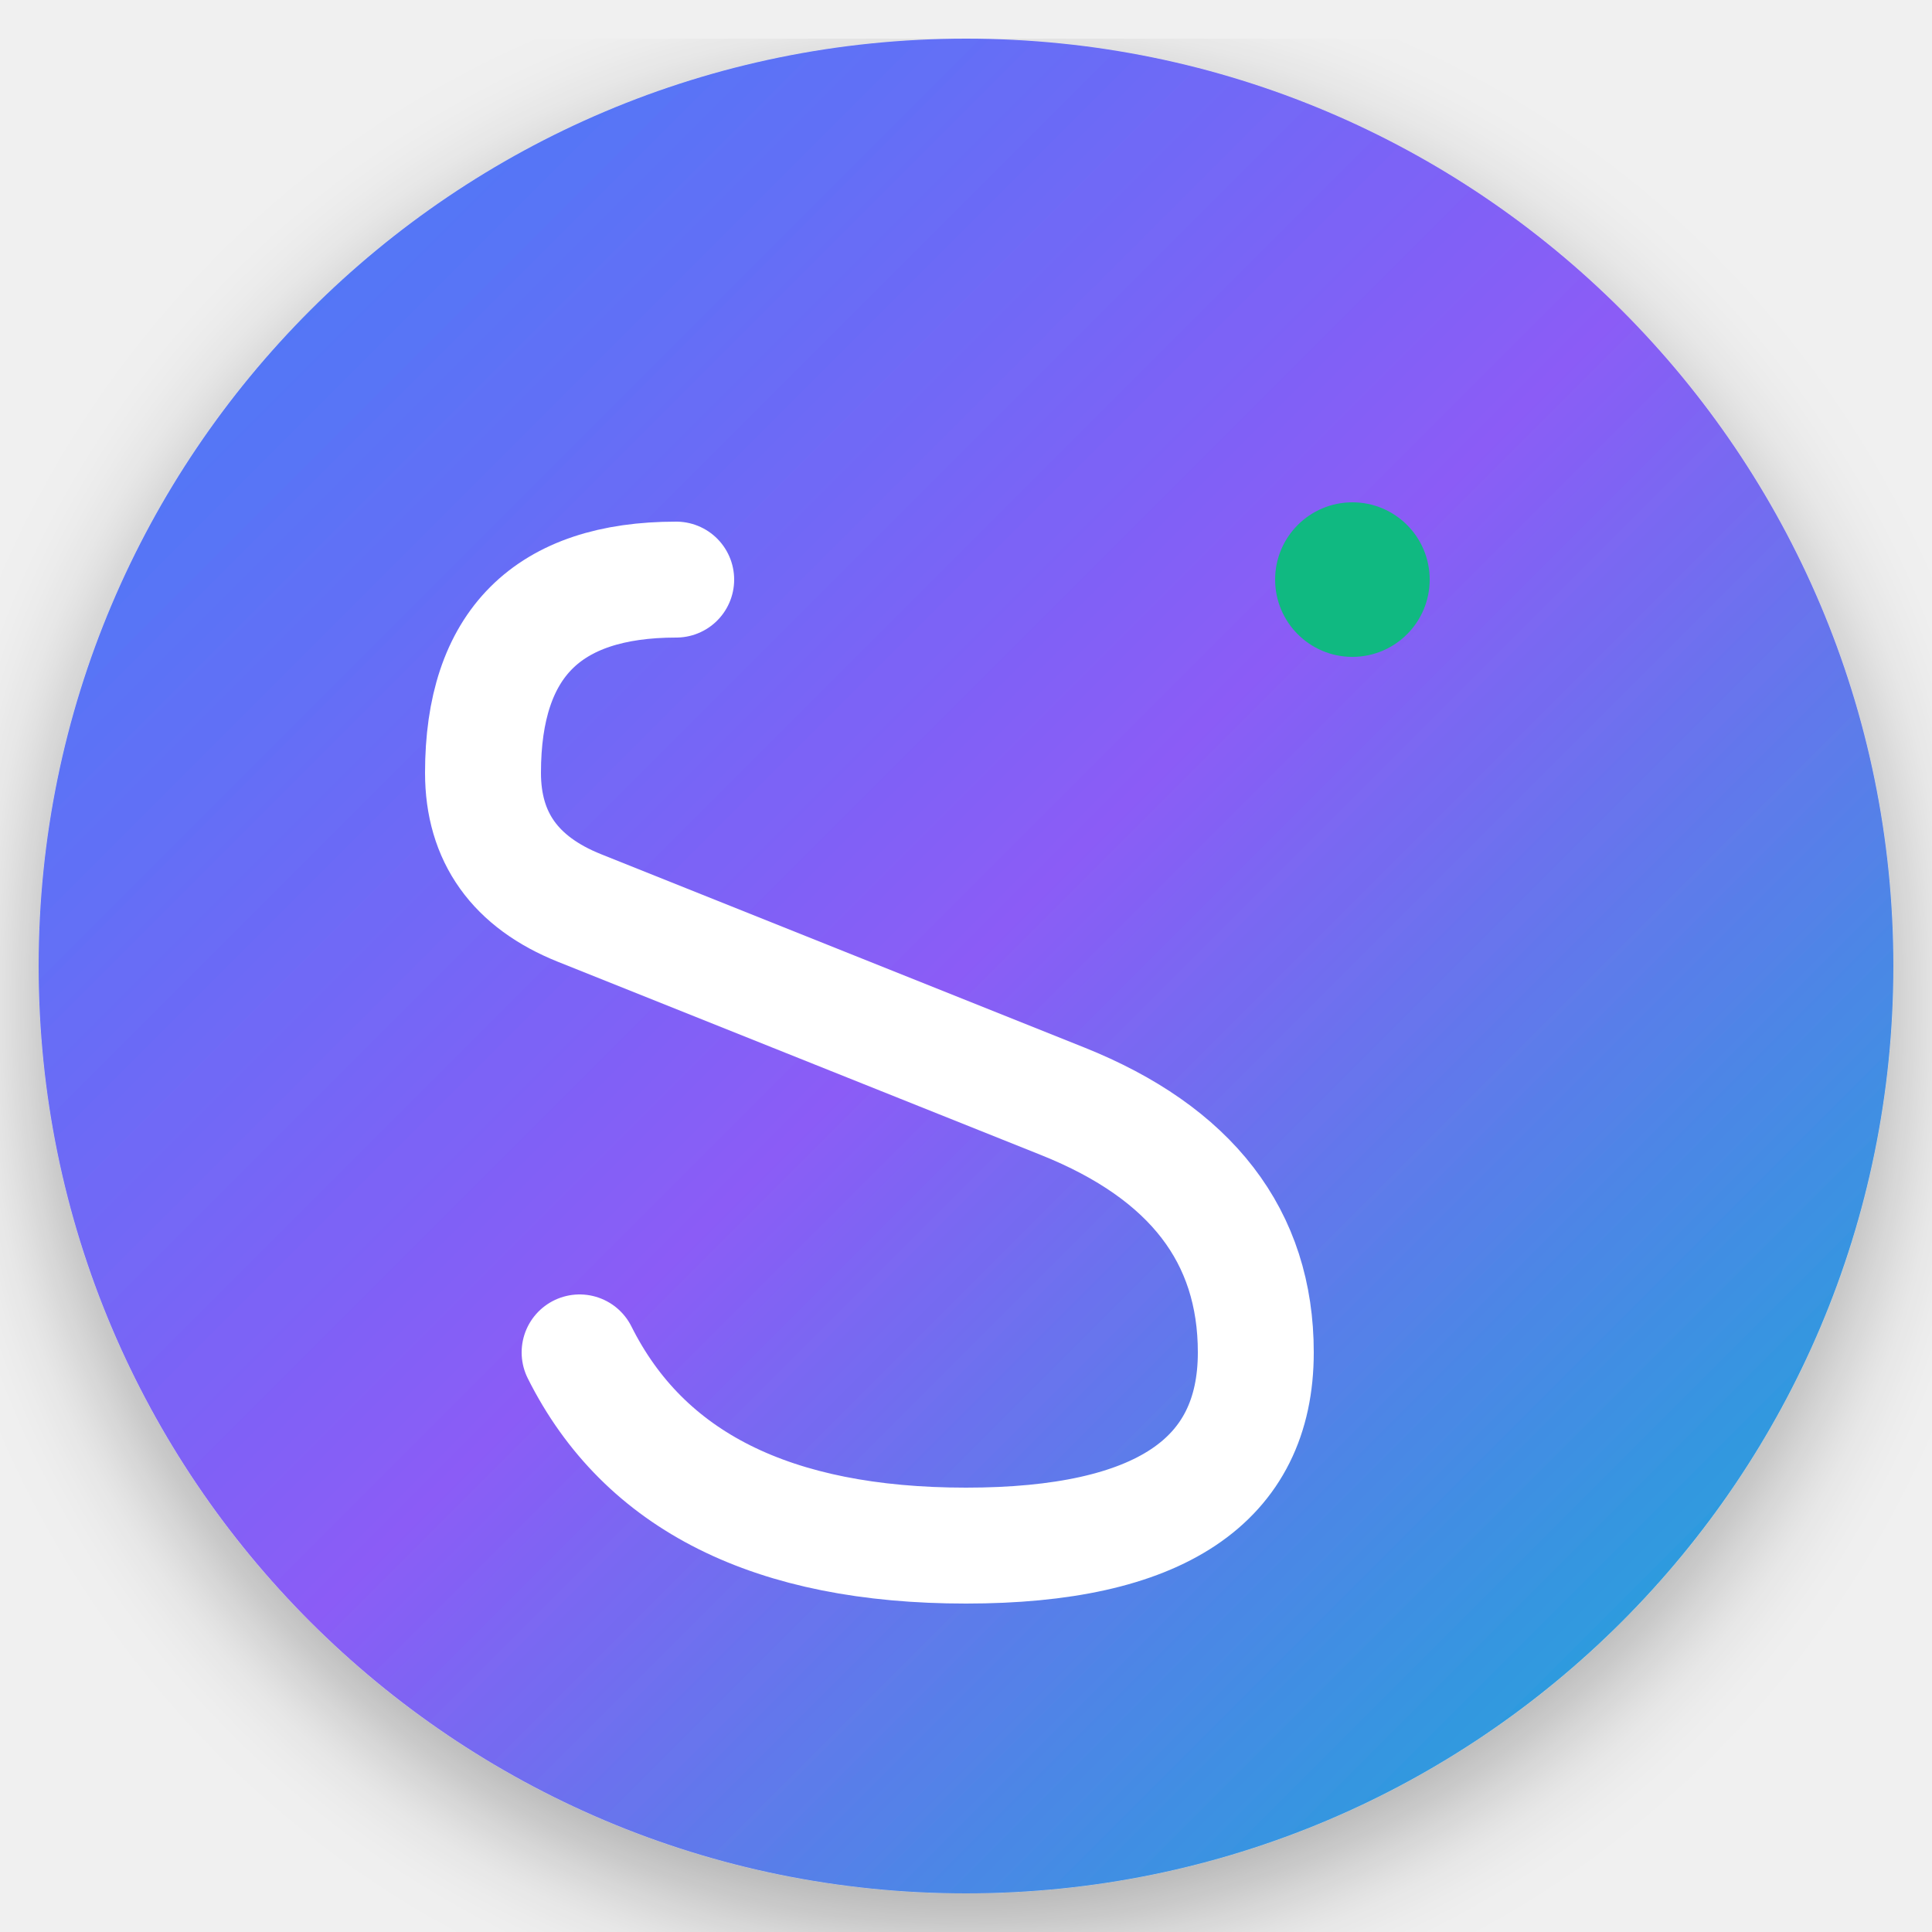
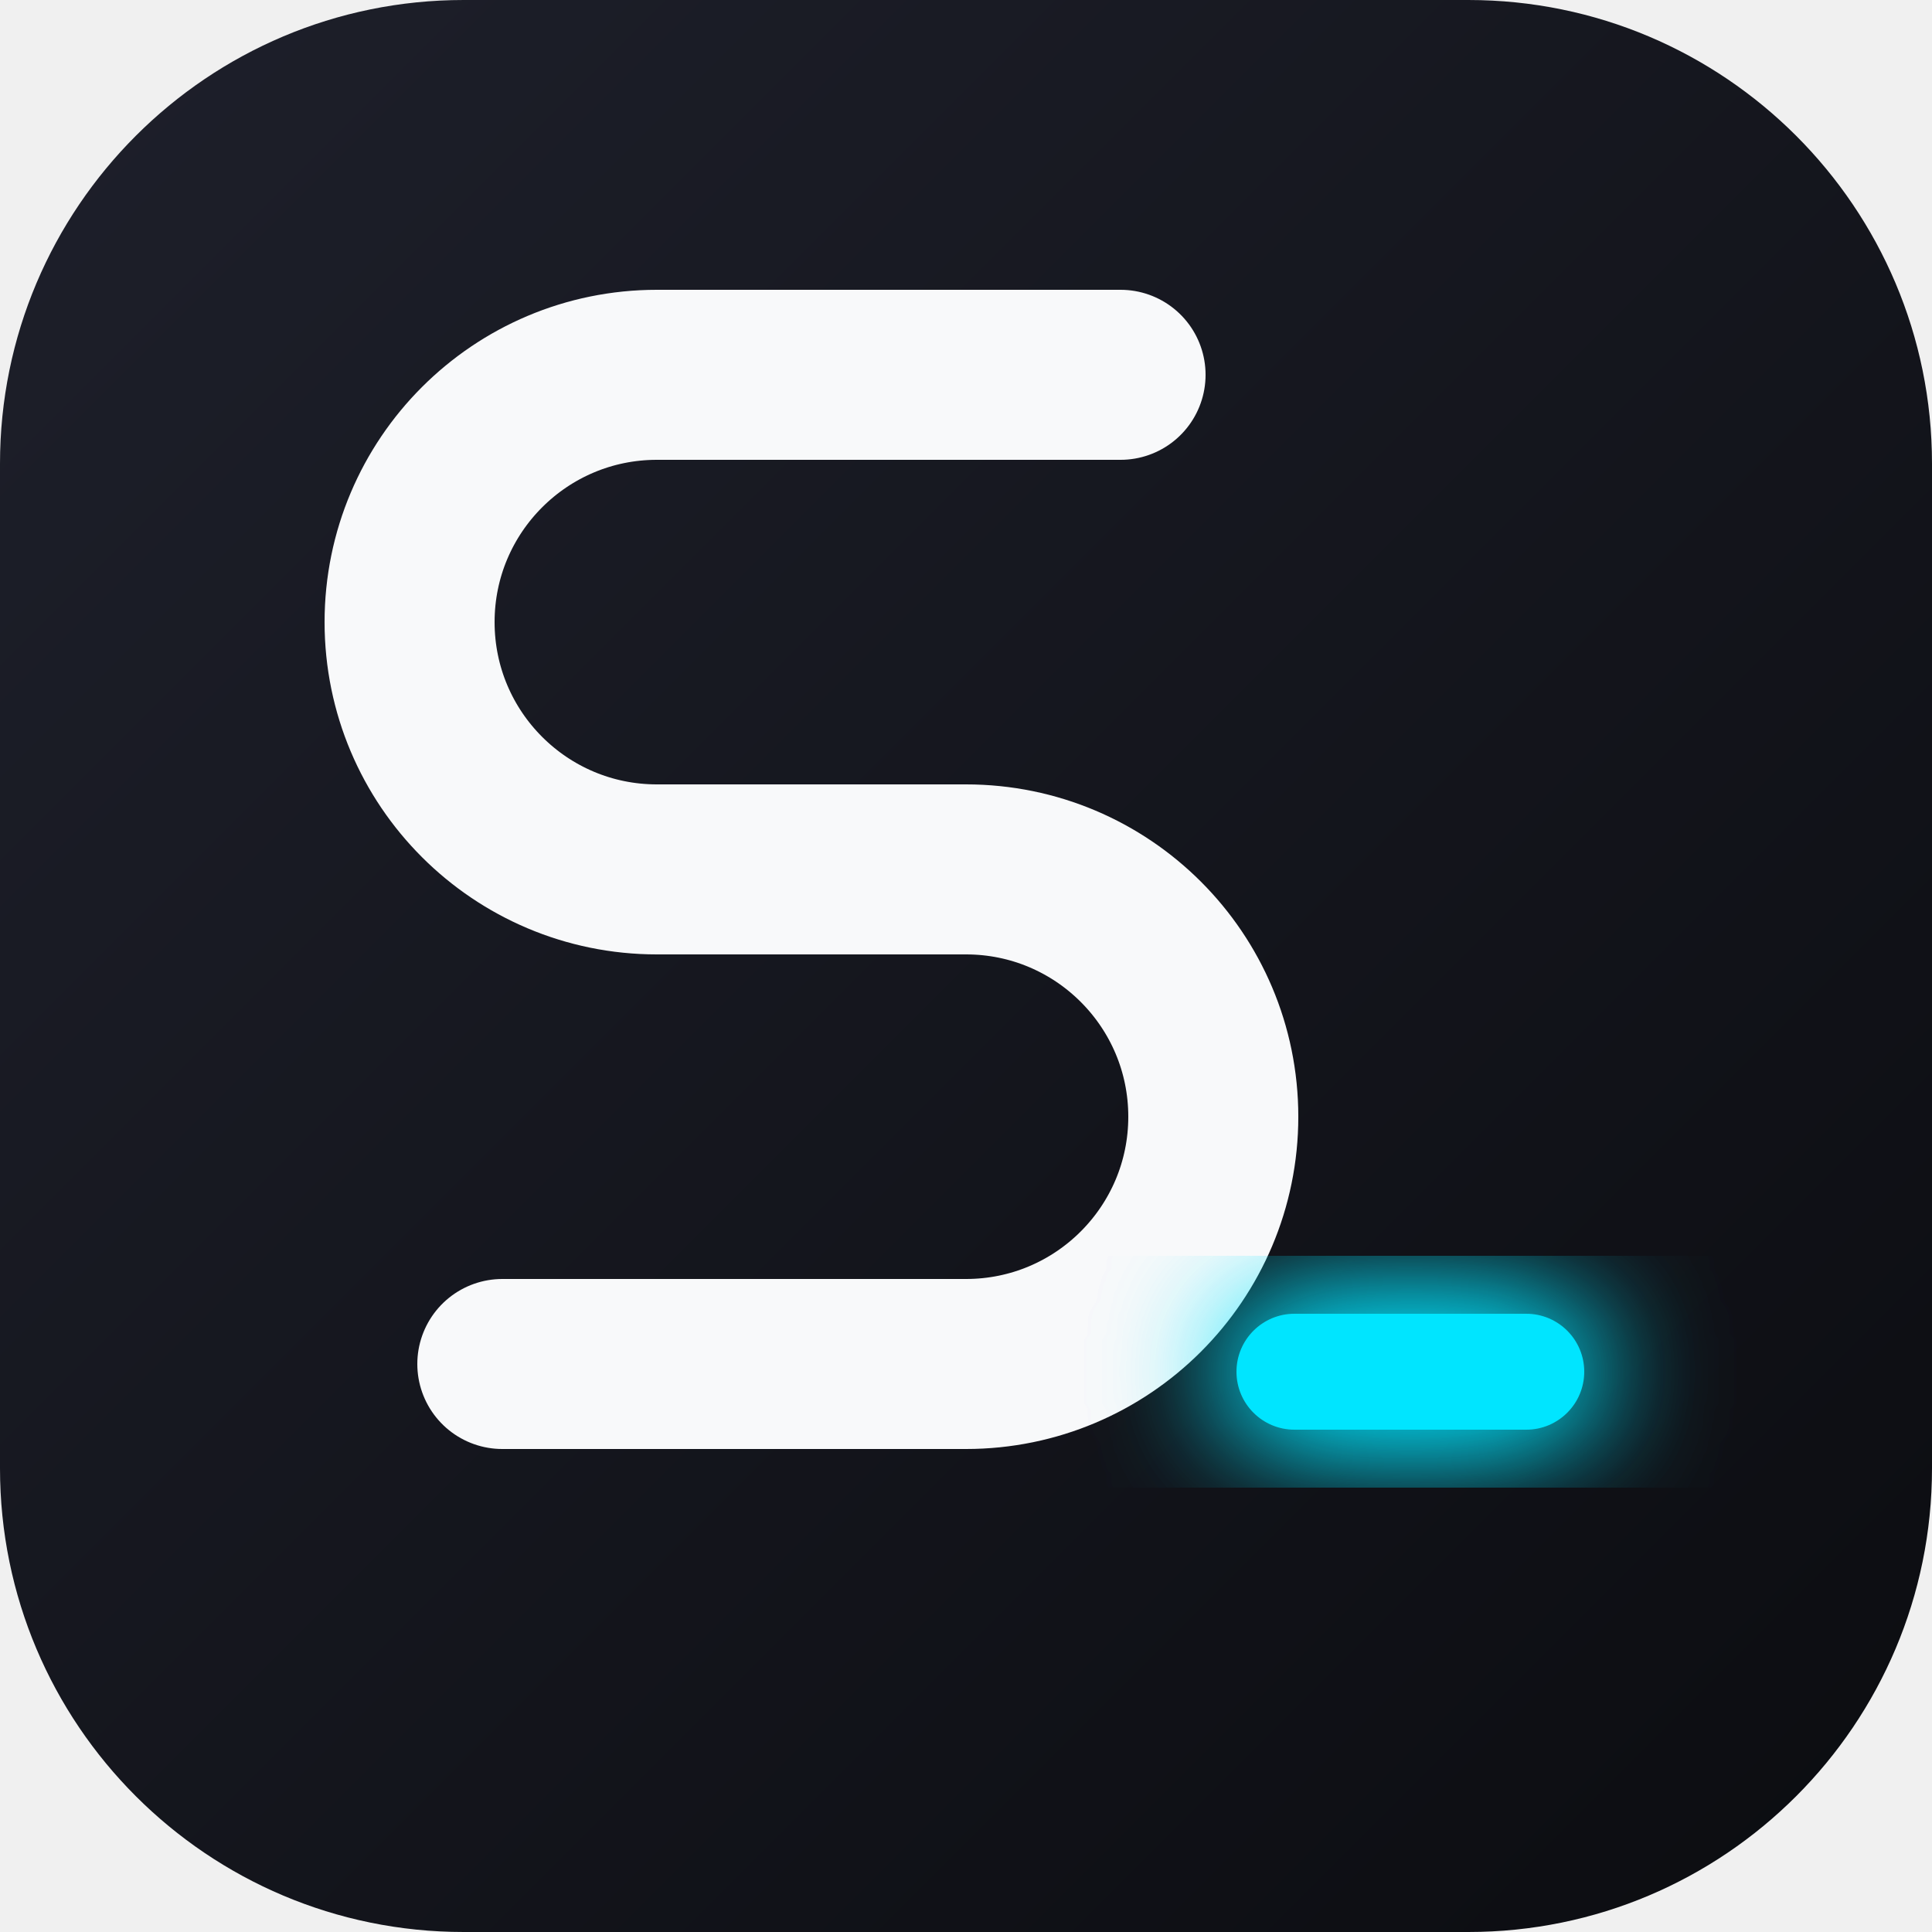
- <svg xmlns="http://www.w3.org/2000/svg" viewBox="0 0 100 100">
+ <svg xmlns="http://www.w3.org/2000/svg" viewBox="0 0 100 100" width="100%" height="100%">
  <defs>
-     <linearGradient id="grad1" x1="0%" y1="0%" x2="100%" y2="100%">
-       <stop offset="0%" style="stop-color:#3b82f6;stop-opacity:1" />
-       <stop offset="50%" style="stop-color:#8b5cf6;stop-opacity:1" />
-       <stop offset="100%" style="stop-color:#06b6d4;stop-opacity:1" />
+     <filter id="glow" x="-50%" y="-50%" width="200%" height="200%">
+       <feGaussianBlur stdDeviation="3.5" result="blur" />
+       <feMerge>
+         <feMergeNode in="blur" />
+         <feMergeNode in="blur" />
+         <feMergeNode in="SourceGraphic" />
+       </feMerge>
+     </filter>
+     <linearGradient id="bg-grad" x1="0%" y1="0%" x2="100%" y2="100%">
+       <stop offset="0%" style="stop-color:#1E202B;stop-opacity:1" />
+       <stop offset="100%" style="stop-color:#0B0C10;stop-opacity:1" />
    </linearGradient>
-     <filter id="shadow">
-       <feDropShadow dx="0" dy="2" stdDeviation="3" flood-opacity="0.3" />
-     </filter>
  </defs>
-   <circle cx="50" cy="50" r="48" fill="url(#grad1)" filter="url(#shadow)" />
-   <path d="M 35 30 Q 25 30 25 40 Q 25 45 30 47 L 55 57 Q 65 61 65 70 Q 65 80 50 80 Q 35 80 30 70" fill="none" stroke="white" stroke-width="6" stroke-linecap="round" stroke-linejoin="round" />
-   <circle cx="70" cy="30" r="4" fill="#10b981" />
+   <rect width="100" height="100" rx="24" fill="url(#bg-grad)" />
+   <g transform="translate(42, 45) scale(1.6) translate(-50, -50)">
+     <path d="M 60 34 L 45 34 A 8 8 0 0 0 45 50 L 55 50 A 8 8 0 0 1 55 66 L 40 66" fill="none" stroke="#F8F9FA" stroke-width="5.5" stroke-linecap="round" stroke-linejoin="round" />
+   </g>
+   <rect x="64" y="68" width="18" height="6" rx="3" fill="#00E5FF" filter="url(#glow)" />
</svg>
